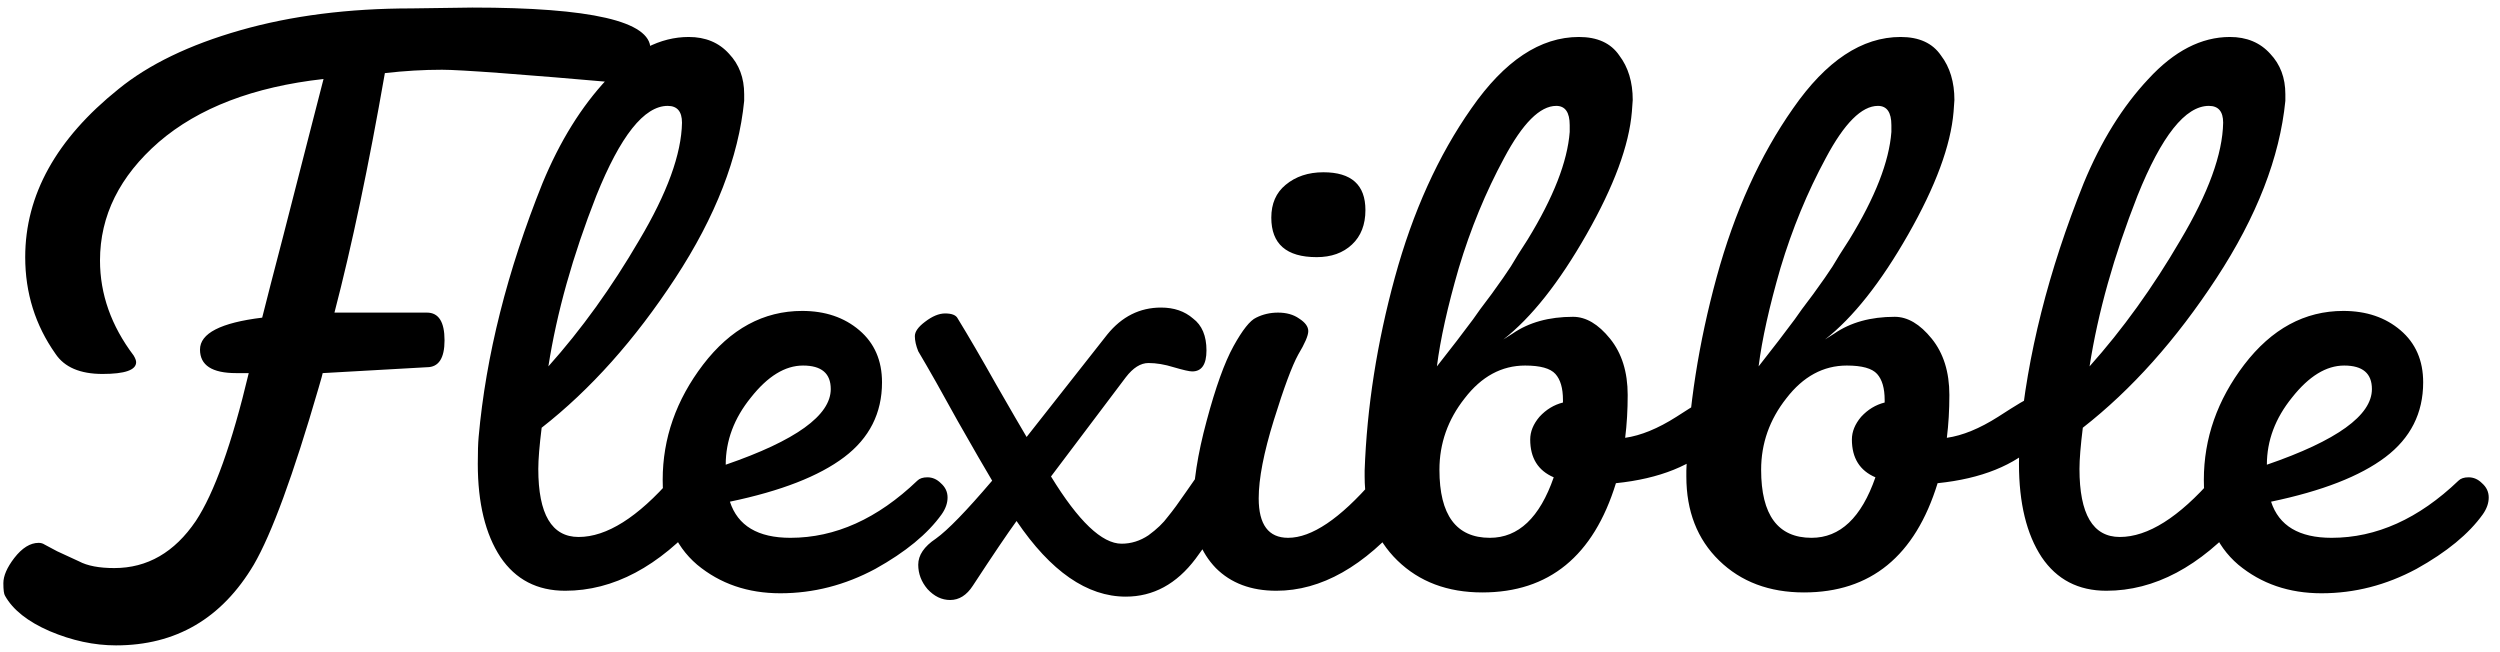
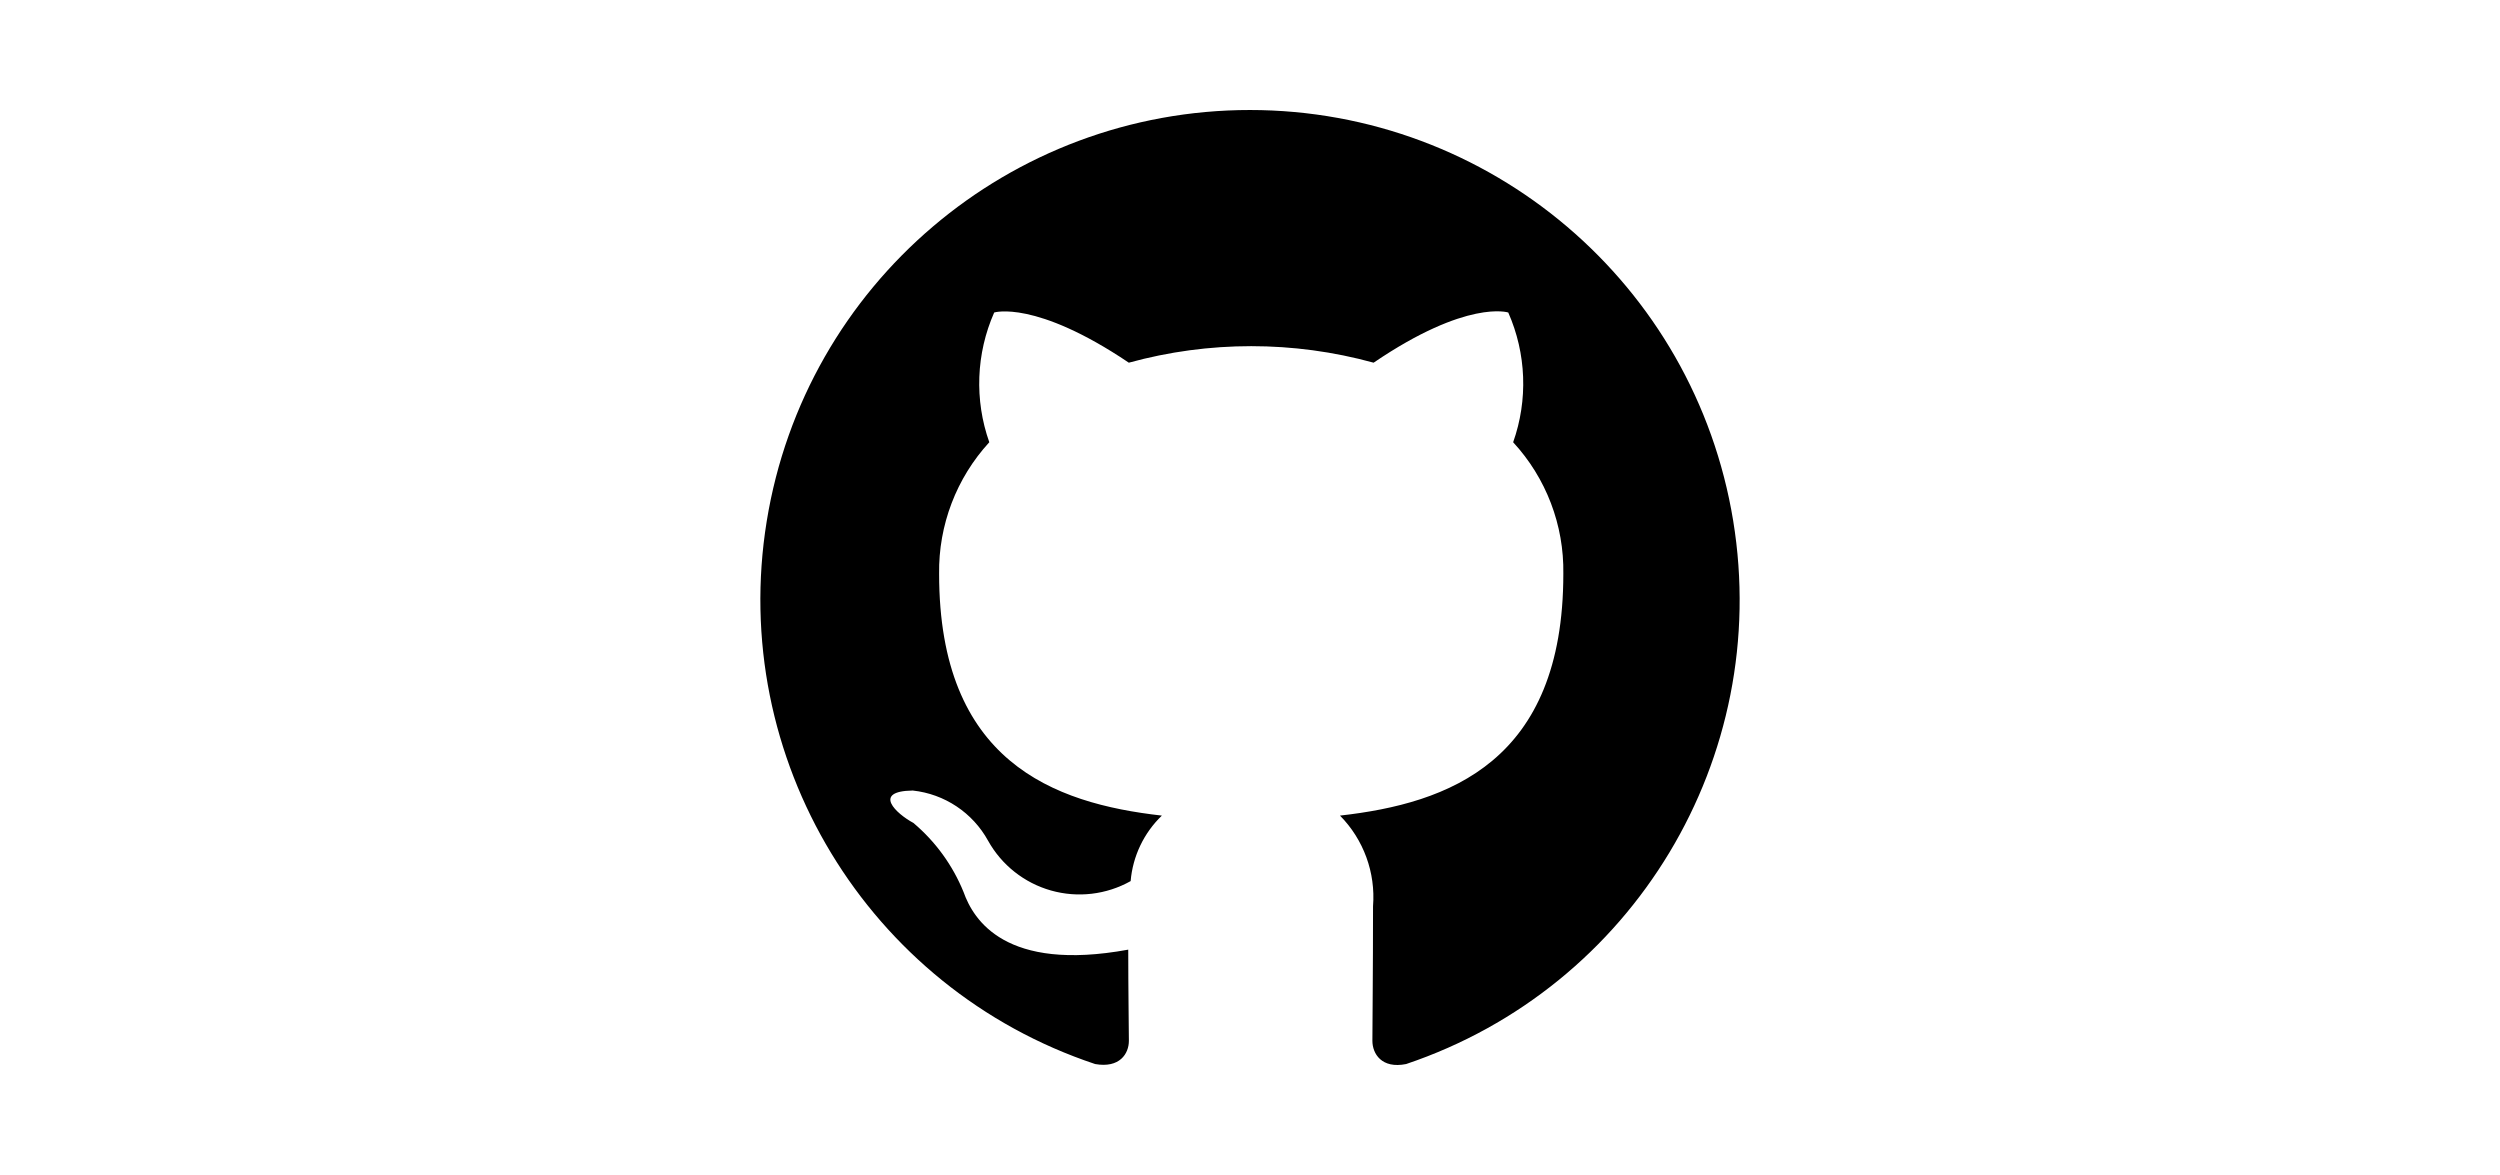
- <svg xmlns="http://www.w3.org/2000/svg" width="119" height="31" viewBox="0 0 119 31" fill="none">
-   <path d="M22.48 0.36C28.133 0.36 30.96 1.013 30.96 2.32C30.96 2.773 30.853 3.16 30.64 3.48C30.453 3.8 30.173 3.96 29.8 3.96H29.68C24.8 3.533 21.92 3.32 21.04 3.32C20.16 3.32 19.253 3.373 18.32 3.48C17.547 7.907 16.747 11.707 15.92 14.88H20.32C20.88 14.88 21.16 15.32 21.16 16.2C21.16 17.053 20.88 17.48 20.32 17.48L15.36 17.76C15.36 17.787 15.293 18.027 15.16 18.48C13.96 22.613 12.933 25.413 12.08 26.88C10.56 29.44 8.373 30.72 5.52 30.72C4.48 30.72 3.427 30.493 2.36 30.04C1.32 29.587 0.613 29.027 0.24 28.36C0.187 28.28 0.16 28.08 0.16 27.76C0.16 27.413 0.333 27.013 0.68 26.56C1.053 26.08 1.44 25.84 1.84 25.84C1.947 25.84 2.04 25.867 2.12 25.92C2.227 25.973 2.427 26.08 2.72 26.24L3.76 26.72C4.16 26.933 4.72 27.04 5.44 27.04C7.013 27.04 8.307 26.293 9.32 24.8C10.2 23.467 11.04 21.12 11.84 17.76H11.24C10.093 17.76 9.52 17.387 9.52 16.64C9.52 15.867 10.507 15.36 12.48 15.12C12.693 14.267 13.027 12.973 13.48 11.24C13.933 9.48 14.333 7.92 14.68 6.56C15.027 5.2 15.267 4.267 15.4 3.76C12.067 4.133 9.453 5.133 7.56 6.76C5.693 8.387 4.76 10.267 4.76 12.4C4.76 14 5.293 15.507 6.36 16.92C6.44 17.053 6.48 17.16 6.48 17.24C6.48 17.613 5.947 17.8 4.88 17.8C3.813 17.8 3.067 17.48 2.64 16.84C1.68 15.48 1.2 13.947 1.2 12.24C1.2 9.28 2.68 6.613 5.64 4.24C7.08 3.067 9.013 2.133 11.44 1.44C13.867 0.747 16.587 0.4 19.6 0.4L22.48 0.36ZM26.903 28.12C25.57 28.12 24.543 27.587 23.823 26.52C23.103 25.427 22.743 23.947 22.743 22.08C22.743 21.52 22.756 21.093 22.783 20.8C23.13 16.933 24.143 12.907 25.823 8.72C26.65 6.72 27.677 5.067 28.903 3.76C30.13 2.427 31.423 1.76 32.783 1.76C33.583 1.76 34.223 2.027 34.703 2.56C35.183 3.067 35.423 3.707 35.423 4.48V4.8C35.157 7.493 34.063 10.307 32.143 13.24C30.223 16.173 28.103 18.547 25.783 20.36C25.677 21.213 25.623 21.867 25.623 22.32C25.623 24.48 26.263 25.56 27.543 25.56C28.877 25.56 30.357 24.627 31.983 22.76C32.17 22.573 32.397 22.48 32.663 22.48C32.956 22.48 33.223 22.6 33.463 22.84C33.73 23.053 33.863 23.333 33.863 23.68C33.863 24 33.703 24.333 33.383 24.68C31.357 26.973 29.197 28.12 26.903 28.12ZM31.783 5.04C30.663 5.04 29.53 6.467 28.383 9.32C27.263 12.173 26.503 14.88 26.103 17.44C27.677 15.68 29.116 13.68 30.423 11.44C31.756 9.2 32.437 7.333 32.463 5.84C32.463 5.307 32.236 5.04 31.783 5.04ZM31.544 22.84C31.544 20.867 32.184 19.04 33.464 17.36C34.771 15.653 36.344 14.8 38.184 14.8C39.277 14.8 40.184 15.107 40.904 15.72C41.624 16.333 41.984 17.16 41.984 18.2C41.984 19.667 41.384 20.853 40.184 21.76C38.984 22.667 37.171 23.373 34.744 23.88C35.117 25.027 36.077 25.6 37.624 25.6C39.757 25.6 41.771 24.693 43.664 22.88C43.771 22.773 43.931 22.72 44.144 22.72C44.384 22.72 44.597 22.813 44.784 23C44.997 23.187 45.104 23.413 45.104 23.68C45.104 23.947 45.011 24.213 44.824 24.48C44.157 25.413 43.104 26.28 41.664 27.08C40.224 27.853 38.717 28.24 37.144 28.24C35.597 28.24 34.277 27.787 33.184 26.88C32.091 25.947 31.544 24.6 31.544 22.84ZM38.224 17.4C37.371 17.4 36.544 17.907 35.744 18.92C34.944 19.907 34.544 20.973 34.544 22.12C37.877 20.973 39.544 19.773 39.544 18.52C39.544 17.773 39.104 17.4 38.224 17.4ZM48.388 24.8C47.961 25.387 47.267 26.413 46.307 27.88C46.014 28.333 45.654 28.56 45.227 28.56C44.828 28.56 44.468 28.387 44.148 28.04C43.854 27.693 43.708 27.307 43.708 26.88C43.708 26.427 43.987 26.013 44.547 25.64C45.108 25.24 46.001 24.32 47.227 22.88C46.907 22.347 46.361 21.4 45.587 20.04C44.841 18.68 44.214 17.573 43.708 16.72C43.601 16.453 43.547 16.213 43.547 16C43.547 15.787 43.708 15.56 44.028 15.32C44.374 15.053 44.694 14.92 44.987 14.92C45.307 14.92 45.508 15 45.587 15.16C46.094 15.987 46.708 17.04 47.428 18.32C48.148 19.573 48.627 20.4 48.867 20.8L52.708 15.92C53.401 15.067 54.254 14.64 55.267 14.64C55.881 14.64 56.388 14.813 56.788 15.16C57.214 15.48 57.428 15.987 57.428 16.68C57.428 17.347 57.201 17.68 56.748 17.68C56.614 17.68 56.321 17.613 55.867 17.48C55.441 17.347 55.041 17.28 54.667 17.28C54.294 17.28 53.934 17.507 53.587 17.96L50.028 22.68C51.334 24.813 52.454 25.88 53.388 25.88C53.841 25.88 54.267 25.747 54.667 25.48C55.068 25.187 55.374 24.893 55.587 24.6C55.828 24.307 56.121 23.907 56.468 23.4C56.814 22.893 57.081 22.52 57.267 22.28C57.454 22.04 57.681 21.92 57.947 21.92C58.214 21.92 58.414 22.027 58.547 22.24C58.708 22.453 58.788 22.72 58.788 23.04C58.788 23.333 58.734 23.56 58.627 23.72C58.547 23.853 58.361 24.213 58.068 24.8C57.774 25.36 57.388 25.96 56.907 26.6C56.001 27.8 54.894 28.4 53.587 28.4C51.748 28.4 50.014 27.2 48.388 24.8ZM56.794 24.16C56.794 22.987 57.008 21.613 57.434 20.04C57.861 18.44 58.288 17.253 58.714 16.48C59.141 15.707 59.501 15.253 59.794 15.12C60.114 14.96 60.461 14.88 60.834 14.88C61.234 14.88 61.568 14.973 61.834 15.16C62.128 15.347 62.274 15.547 62.274 15.76C62.274 15.973 62.114 16.347 61.794 16.88C61.501 17.413 61.114 18.453 60.634 20C60.154 21.547 59.914 22.787 59.914 23.72C59.914 24.973 60.381 25.6 61.314 25.6C62.434 25.6 63.781 24.693 65.354 22.88C65.568 22.613 65.821 22.48 66.114 22.48C66.434 22.48 66.714 22.6 66.954 22.84C67.221 23.053 67.354 23.32 67.354 23.64C67.354 23.933 67.208 24.267 66.914 24.64C64.941 26.96 62.888 28.12 60.754 28.12C59.554 28.12 58.594 27.76 57.874 27.04C57.154 26.293 56.794 25.333 56.794 24.16ZM62.674 12.24C61.234 12.24 60.514 11.613 60.514 10.36C60.514 9.693 60.741 9.173 61.194 8.8C61.674 8.4 62.274 8.2 62.994 8.2C64.328 8.2 64.994 8.8 64.994 10C64.994 10.693 64.781 11.24 64.354 11.64C63.928 12.04 63.368 12.24 62.674 12.24ZM70.918 25.6C72.278 25.6 73.291 24.64 73.957 22.72C73.211 22.4 72.838 21.8 72.838 20.92C72.838 20.547 72.984 20.187 73.278 19.84C73.597 19.493 73.971 19.267 74.397 19.16V19.04C74.397 18.48 74.278 18.067 74.037 17.8C73.797 17.533 73.317 17.4 72.597 17.4C71.478 17.4 70.517 17.92 69.718 18.96C68.918 19.973 68.517 21.107 68.517 22.36C68.517 24.52 69.317 25.6 70.918 25.6ZM77.677 5.32C77.544 6.92 76.824 8.867 75.517 11.16C74.211 13.453 72.891 15.12 71.558 16.16L71.998 15.88C72.771 15.347 73.731 15.08 74.877 15.08C75.491 15.08 76.078 15.427 76.638 16.12C77.198 16.813 77.478 17.707 77.478 18.8C77.478 19.52 77.438 20.2 77.358 20.84C78.104 20.733 78.918 20.4 79.797 19.84C80.704 19.253 81.198 18.96 81.278 18.96C81.864 18.96 82.157 19.307 82.157 20C82.157 20.427 81.998 20.787 81.677 21.08C80.584 22.147 78.998 22.787 76.918 23C75.851 26.467 73.731 28.2 70.558 28.2C68.904 28.2 67.558 27.693 66.517 26.68C65.478 25.667 64.957 24.333 64.957 22.68V22.4C65.064 19.387 65.544 16.32 66.397 13.2C67.251 10.08 68.464 7.4 70.037 5.16C71.611 2.893 73.317 1.76 75.157 1.76C76.037 1.76 76.677 2.053 77.078 2.64C77.504 3.2 77.718 3.907 77.718 4.76L77.677 5.32ZM74.078 5.04C73.304 5.04 72.478 5.867 71.597 7.52C70.718 9.147 69.998 10.893 69.438 12.76C68.904 14.6 68.558 16.16 68.397 17.44C69.091 16.56 69.664 15.813 70.118 15.2C70.278 14.96 70.571 14.56 70.998 14C71.424 13.413 71.731 12.973 71.918 12.68C72.104 12.36 72.371 11.933 72.718 11.4C73.944 9.4 74.611 7.693 74.718 6.28V5.96C74.718 5.347 74.504 5.04 74.078 5.04ZM86.23 25.6C87.59 25.6 88.603 24.64 89.27 22.72C88.523 22.4 88.15 21.8 88.15 20.92C88.15 20.547 88.297 20.187 88.59 19.84C88.91 19.493 89.283 19.267 89.71 19.16V19.04C89.71 18.48 89.59 18.067 89.35 17.8C89.11 17.533 88.63 17.4 87.91 17.4C86.79 17.4 85.83 17.92 85.03 18.96C84.23 19.973 83.83 21.107 83.83 22.36C83.83 24.52 84.63 25.6 86.23 25.6ZM92.99 5.32C92.857 6.92 92.137 8.867 90.83 11.16C89.523 13.453 88.203 15.12 86.87 16.16L87.31 15.88C88.083 15.347 89.043 15.08 90.19 15.08C90.803 15.08 91.39 15.427 91.95 16.12C92.51 16.813 92.79 17.707 92.79 18.8C92.79 19.52 92.75 20.2 92.67 20.84C93.417 20.733 94.23 20.4 95.11 19.84C96.017 19.253 96.51 18.96 96.59 18.96C97.177 18.96 97.47 19.307 97.47 20C97.47 20.427 97.31 20.787 96.99 21.08C95.897 22.147 94.31 22.787 92.23 23C91.163 26.467 89.043 28.2 85.87 28.2C84.217 28.2 82.87 27.693 81.83 26.68C80.79 25.667 80.27 24.333 80.27 22.68V22.4C80.377 19.387 80.857 16.32 81.71 13.2C82.563 10.08 83.777 7.4 85.35 5.16C86.923 2.893 88.63 1.76 90.47 1.76C91.35 1.76 91.99 2.053 92.39 2.64C92.817 3.2 93.03 3.907 93.03 4.76L92.99 5.32ZM89.39 5.04C88.617 5.04 87.79 5.867 86.91 7.52C86.03 9.147 85.31 10.893 84.75 12.76C84.217 14.6 83.87 16.16 83.71 17.44C84.403 16.56 84.977 15.813 85.43 15.2C85.59 14.96 85.883 14.56 86.31 14C86.737 13.413 87.043 12.973 87.23 12.68C87.417 12.36 87.683 11.933 88.03 11.4C89.257 9.4 89.923 7.693 90.03 6.28V5.96C90.03 5.347 89.817 5.04 89.39 5.04ZM100.263 28.12C98.929 28.12 97.903 27.587 97.183 26.52C96.463 25.427 96.103 23.947 96.103 22.08C96.103 21.52 96.116 21.093 96.142 20.8C96.489 16.933 97.502 12.907 99.183 8.72C100.009 6.72 101.036 5.067 102.263 3.76C103.489 2.427 104.783 1.76 106.143 1.76C106.943 1.76 107.583 2.027 108.063 2.56C108.543 3.067 108.783 3.707 108.783 4.48V4.8C108.516 7.493 107.423 10.307 105.503 13.24C103.583 16.173 101.463 18.547 99.142 20.36C99.036 21.213 98.983 21.867 98.983 22.32C98.983 24.48 99.623 25.56 100.903 25.56C102.236 25.56 103.716 24.627 105.343 22.76C105.529 22.573 105.756 22.48 106.023 22.48C106.316 22.48 106.583 22.6 106.823 22.84C107.089 23.053 107.223 23.333 107.223 23.68C107.223 24 107.063 24.333 106.743 24.68C104.716 26.973 102.556 28.12 100.263 28.12ZM105.143 5.04C104.023 5.04 102.889 6.467 101.743 9.32C100.623 12.173 99.862 14.88 99.463 17.44C101.036 15.68 102.476 13.68 103.783 11.44C105.116 9.2 105.796 7.333 105.822 5.84C105.822 5.307 105.596 5.04 105.143 5.04ZM104.903 22.84C104.903 20.867 105.543 19.04 106.823 17.36C108.13 15.653 109.703 14.8 111.543 14.8C112.637 14.8 113.543 15.107 114.263 15.72C114.983 16.333 115.343 17.16 115.343 18.2C115.343 19.667 114.743 20.853 113.543 21.76C112.343 22.667 110.53 23.373 108.103 23.88C108.477 25.027 109.437 25.6 110.983 25.6C113.117 25.6 115.13 24.693 117.023 22.88C117.13 22.773 117.29 22.72 117.503 22.72C117.743 22.72 117.957 22.813 118.143 23C118.357 23.187 118.463 23.413 118.463 23.68C118.463 23.947 118.37 24.213 118.183 24.48C117.517 25.413 116.463 26.28 115.023 27.08C113.583 27.853 112.077 28.24 110.503 28.24C108.957 28.24 107.637 27.787 106.543 26.88C105.45 25.947 104.903 24.6 104.903 22.84ZM111.583 17.4C110.73 17.4 109.903 17.907 109.103 18.92C108.303 19.907 107.903 20.973 107.903 22.12C111.237 20.973 112.903 19.773 112.903 18.52C112.903 17.773 112.463 17.4 111.583 17.4Z" fill="black" />
+ <svg xmlns="http://www.w3.org/2000/svg" fill="#000000" width="100" height="47" viewBox="0 0 24 24" data-name="Layer 1">
+   <path d="M12,2.247A10,10,0,0,0,8.838,21.734c.5.088.688-.212.688-.475,0-.237-.013-1.025-.013-1.862C7,19.859,6.35,18.784,6.15,18.222A3.636,3.636,0,0,0,5.125,16.809c-.35-.188-.85-.65-.013-.662A2.001,2.001,0,0,1,6.65,17.172a2.137,2.137,0,0,0,2.912.825A2.104,2.104,0,0,1,10.2,16.659c-2.225-.25-4.55-1.113-4.55-4.938a3.892,3.892,0,0,1,1.025-2.688,3.594,3.594,0,0,1,.1-2.65s.837-.263,2.75,1.025a9.427,9.427,0,0,1,5,0c1.912-1.3,2.75-1.025,2.75-1.025a3.593,3.593,0,0,1,.1,2.65,3.869,3.869,0,0,1,1.025,2.688c0,3.837-2.338,4.688-4.562,4.938a2.368,2.368,0,0,1,.675,1.85c0,1.338-.013,2.412-.013,2.75,0,.263.188.575.688.475A10.005,10.005,0,0,0,12,2.247Z" />
</svg>
